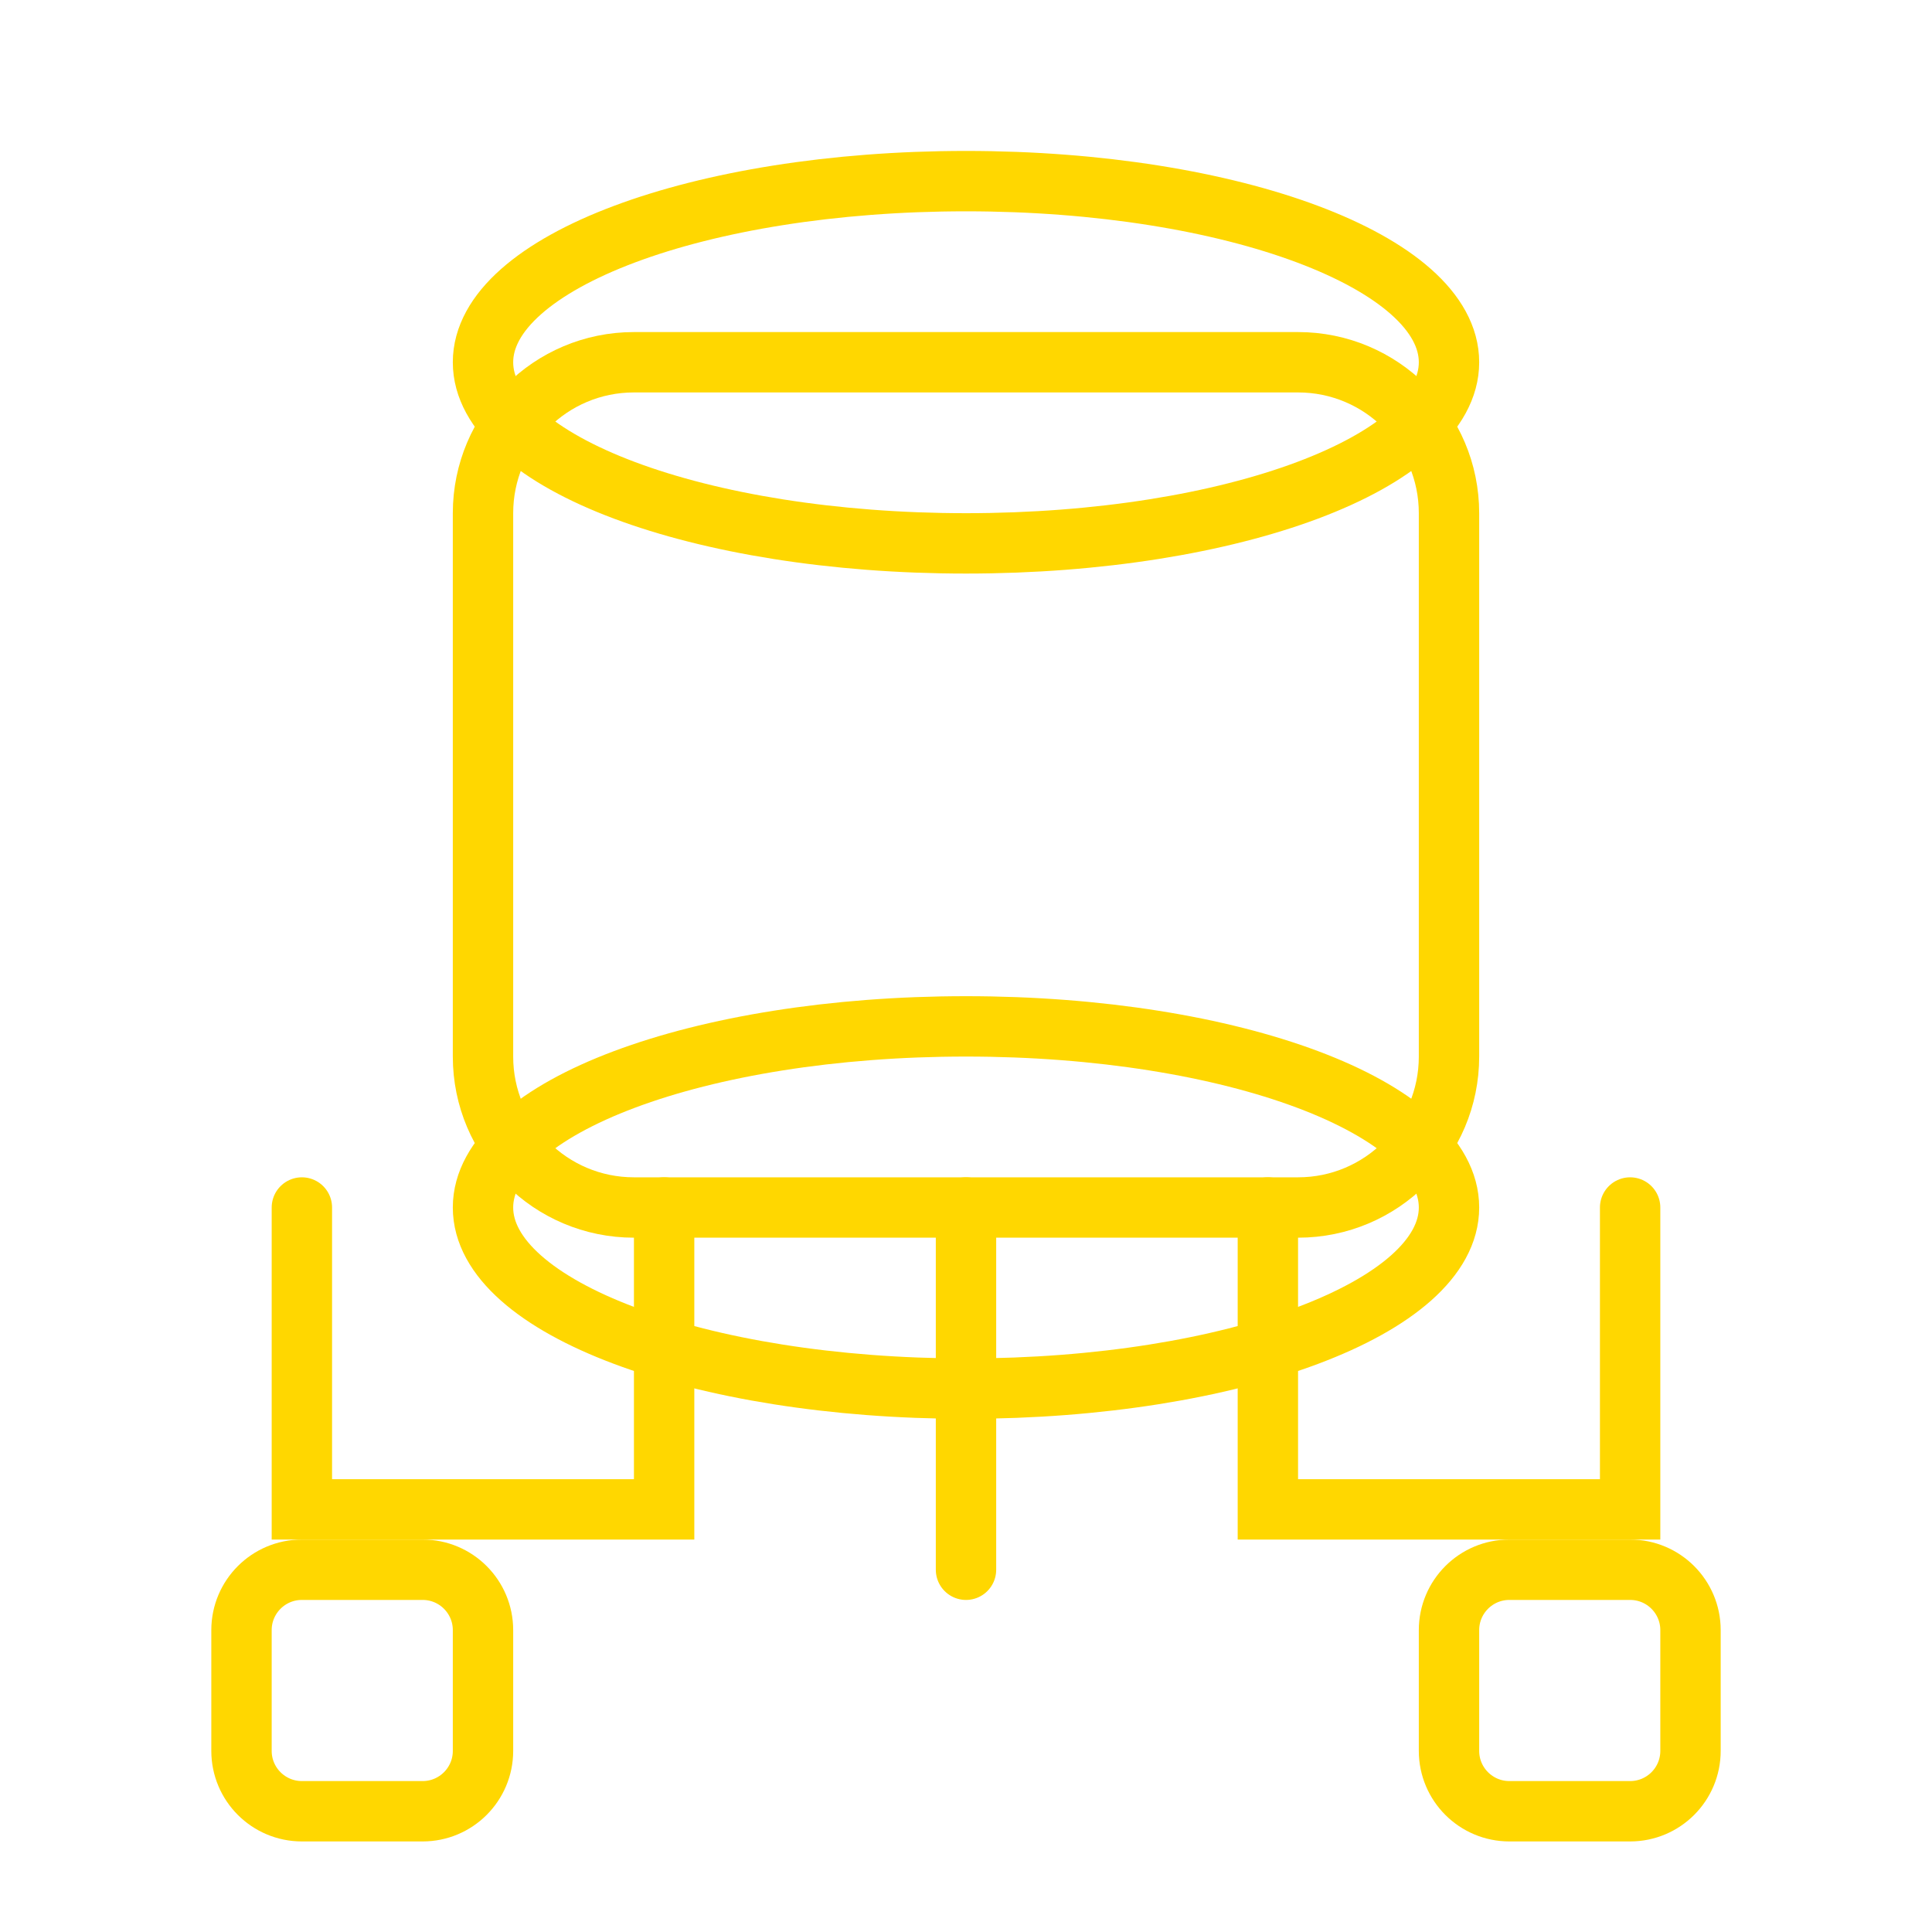
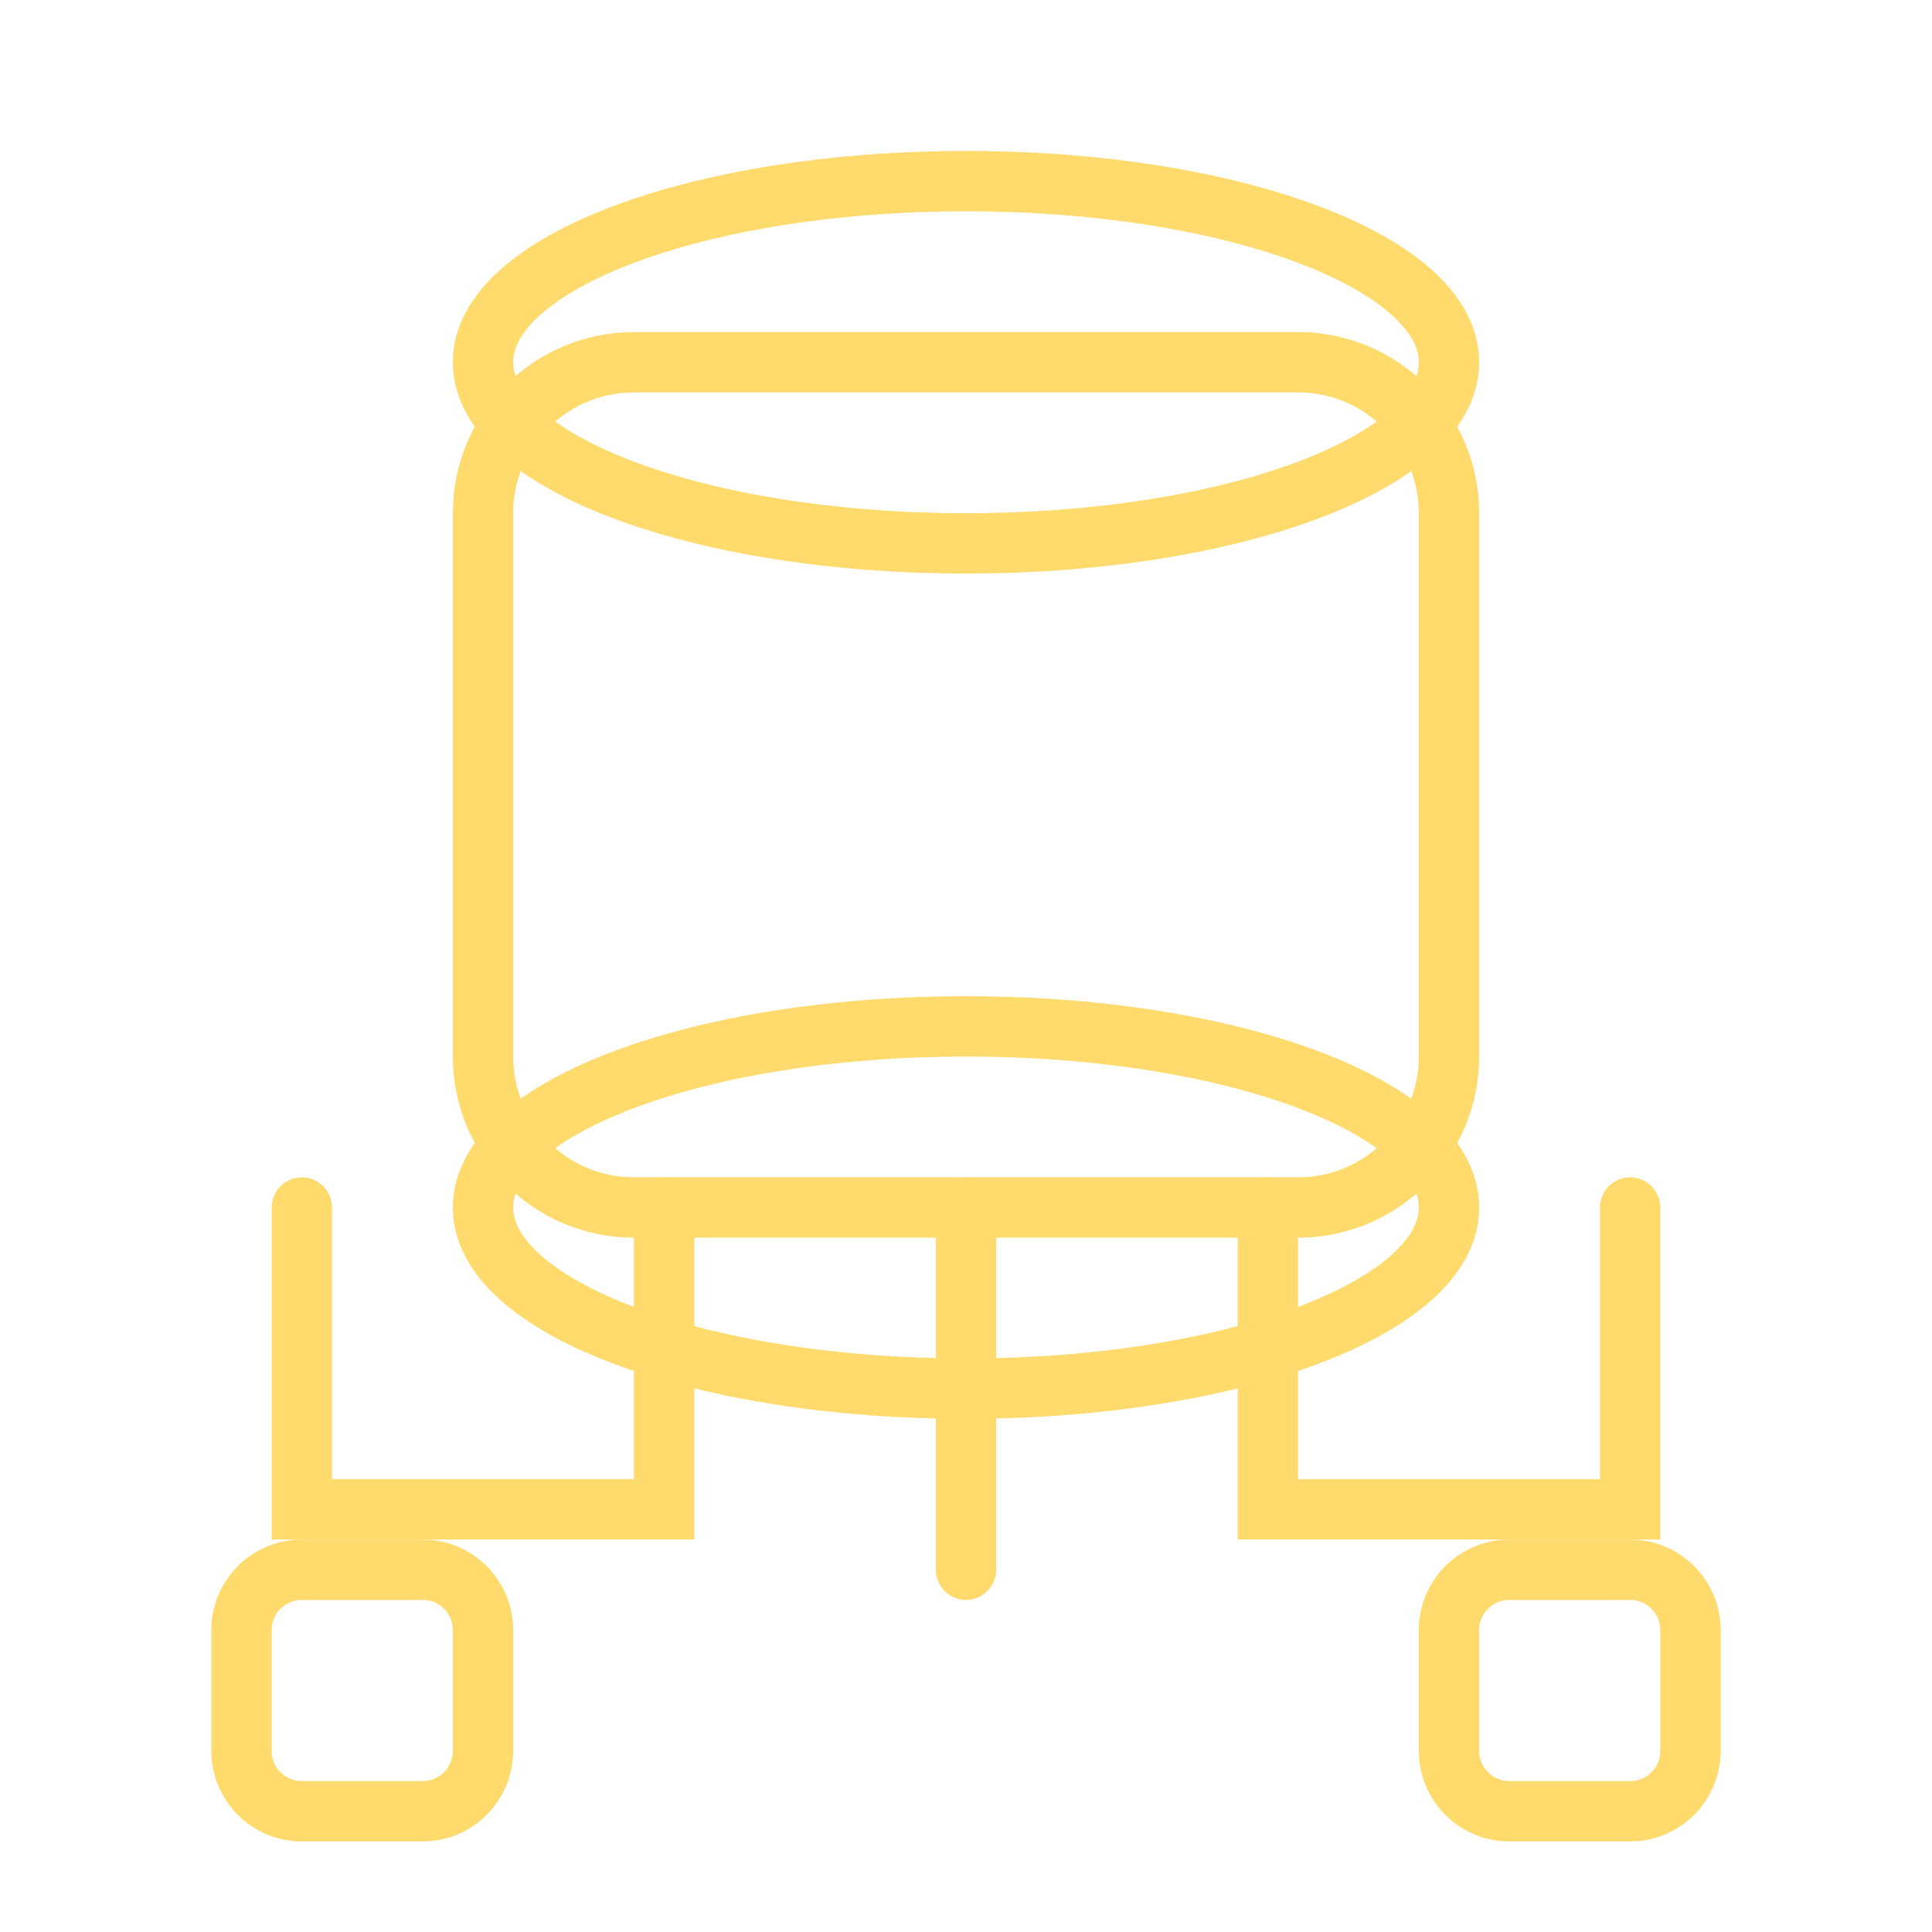
<svg xmlns="http://www.w3.org/2000/svg" viewBox="0 0 64 64" width="64" height="64">
-   <g fill="none" stroke="#FFD700" stroke-width="2">
+   <g fill="none" stroke="#FFDB6E" stroke-width="2">
    <ellipse cx="32" cy="12" rx="16" ry="6" fill="none" />
    <rect x="16" y="12" width="32" height="28" rx="5" ry="5" fill="none" />
    <ellipse cx="32" cy="40" rx="16" ry="6" fill="none" />
    <path d="M32,40 V52" stroke-linecap="round" />
    <path d="M22,40 V50 H10 V40" stroke-linecap="round" />
    <path d="M42,40 V50 H54 V40" stroke-linecap="round" />
    <rect x="8" y="52" width="8" height="8" fill="none" rx="2" ry="2" />
    <rect x="48" y="52" width="8" height="8" fill="none" rx="2" ry="2" />
  </g>
</svg>
